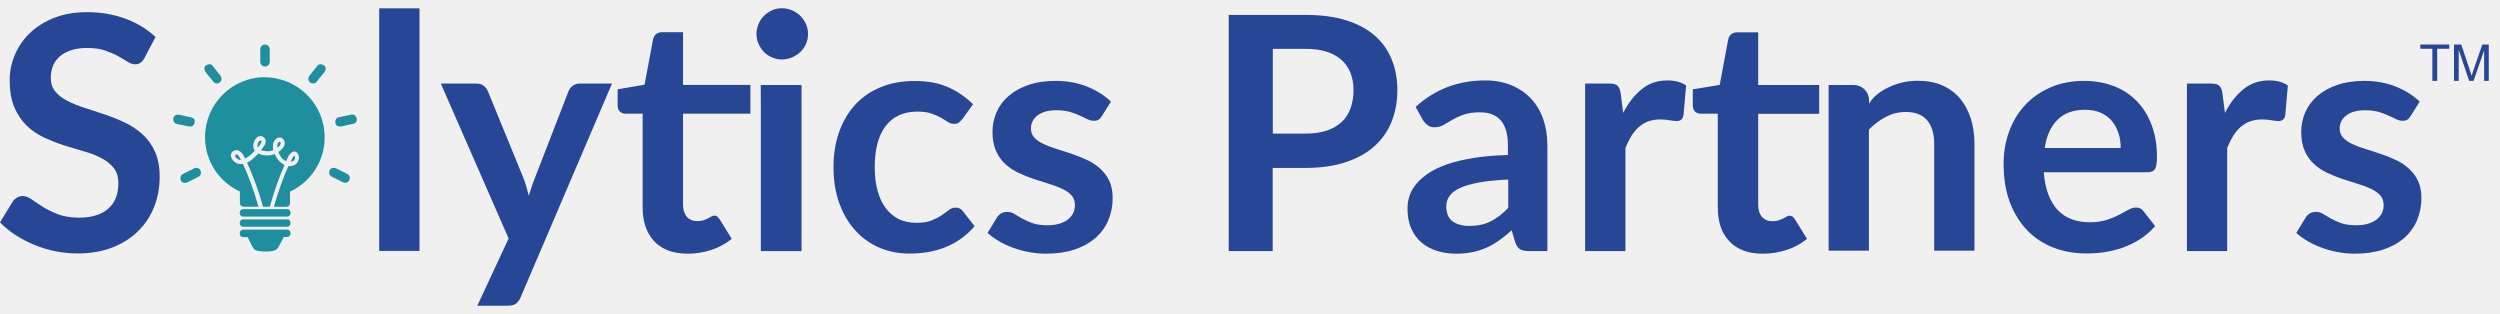
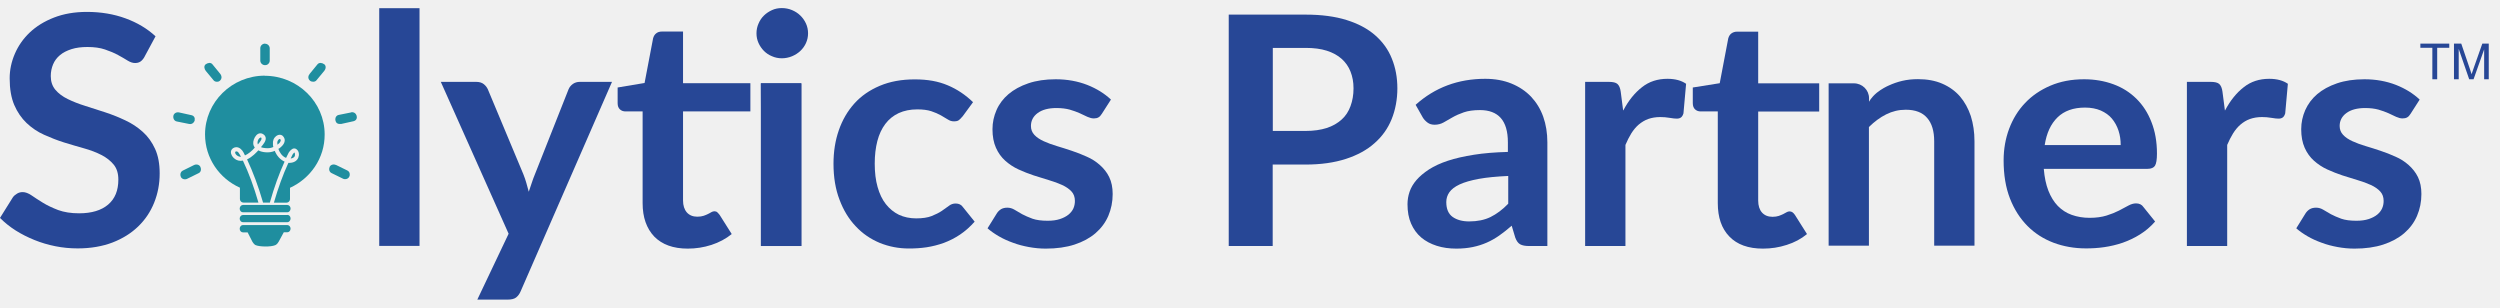
- <svg xmlns="http://www.w3.org/2000/svg" width="215" height="27" viewBox="0 0 215 27" fill="none">
-   <path d="M24.712 18.866H20.89C20.742 18.866 20.613 19.015 20.613 19.183C20.613 19.361 20.742 19.5 20.89 19.5H24.712C24.861 19.5 24.989 19.351 24.989 19.173C24.989 18.995 24.871 18.856 24.712 18.856V18.866Z" fill="#1F8E9F" />
-   <path d="M24.712 19.747H20.89C20.742 19.747 20.613 19.896 20.613 20.074C20.613 20.252 20.742 20.391 20.89 20.391H21.296L21.712 21.223C21.712 21.223 21.861 21.48 22.009 21.52C22.336 21.658 23.287 21.678 23.653 21.52C23.653 21.52 23.831 21.47 23.97 21.203C24.078 20.995 24.306 20.579 24.405 20.381H24.712C24.861 20.381 24.989 20.242 24.989 20.064C24.989 19.896 24.861 19.747 24.712 19.747Z" fill="#1F8E9F" />
-   <path d="M24.712 17.985H20.89C20.742 17.985 20.613 18.134 20.613 18.312C20.613 18.49 20.742 18.629 20.89 18.629H24.712C24.861 18.629 24.989 18.48 24.989 18.302C24.989 18.124 24.861 17.985 24.712 17.985Z" fill="#1F8E9F" />
-   <path d="M29.881 14.965C29.554 14.807 29.237 14.648 28.91 14.48C28.722 14.391 28.465 14.421 28.356 14.629C28.267 14.817 28.297 15.074 28.505 15.183C28.831 15.341 29.148 15.5 29.475 15.668C29.653 15.777 29.93 15.718 30.029 15.52C30.069 15.45 30.089 15.371 30.079 15.292C30.079 15.153 30.009 15.035 29.881 14.965Z" fill="#1F8E9F" />
-   <path d="M17.227 14.629C17.118 14.421 16.86 14.391 16.672 14.49C16.345 14.649 16.029 14.817 15.712 14.975C15.583 15.044 15.524 15.163 15.514 15.302C15.514 15.381 15.524 15.47 15.563 15.54C15.662 15.738 15.939 15.787 16.118 15.678C16.444 15.52 16.761 15.351 17.088 15.193C17.296 15.094 17.326 14.827 17.227 14.639V14.629Z" fill="#1F8E9F" />
-   <path d="M30.187 9.866C29.831 9.936 29.484 10.015 29.128 10.084C29.029 10.104 28.95 10.164 28.9 10.243C28.871 10.282 28.861 10.322 28.851 10.361C28.831 10.431 28.831 10.51 28.851 10.579C28.851 10.579 28.851 10.579 28.851 10.589C28.89 10.787 29.039 10.876 29.187 10.876C29.237 10.876 29.286 10.876 29.346 10.876C29.692 10.797 30.049 10.718 30.395 10.639C30.91 10.52 30.692 9.748 30.187 9.857V9.866Z" fill="#1F8E9F" />
-   <path d="M16.742 10.54C16.782 10.352 16.693 10.154 16.455 10.104C16.109 10.025 15.752 9.946 15.406 9.866C15.198 9.817 14.96 9.926 14.911 10.154C14.911 10.154 14.911 10.154 14.911 10.164C14.871 10.371 14.97 10.609 15.198 10.659C15.554 10.728 15.901 10.807 16.257 10.876C16.525 10.936 16.713 10.738 16.752 10.53L16.742 10.54Z" fill="#1F8E9F" />
-   <path d="M27.88 5.639C27.722 5.51 27.455 5.461 27.306 5.639C27.078 5.916 26.861 6.203 26.633 6.48C26.494 6.649 26.465 6.886 26.633 7.055C26.633 7.055 26.653 7.074 26.663 7.084C26.811 7.203 27.078 7.213 27.207 7.055C27.435 6.777 27.663 6.49 27.89 6.213C28.019 6.055 28.069 5.787 27.89 5.639H27.88Z" fill="#1F8E9F" />
-   <path d="M18.94 6.48C18.712 6.203 18.495 5.916 18.267 5.639C18.118 5.451 17.851 5.52 17.693 5.639C17.505 5.787 17.574 6.055 17.693 6.213C17.92 6.49 18.148 6.768 18.376 7.055C18.445 7.144 18.574 7.183 18.683 7.173C18.782 7.173 18.881 7.124 18.94 7.055C19.009 6.985 19.039 6.906 19.049 6.827C19.059 6.708 19.019 6.579 18.94 6.48Z" fill="#1F8E9F" />
-   <path d="M22.791 3.827C22.573 3.827 22.385 4.005 22.385 4.233C22.385 4.589 22.385 4.956 22.385 5.312C22.385 5.53 22.563 5.718 22.791 5.718C22.91 5.718 22.999 5.678 23.058 5.619C23.137 5.55 23.197 5.451 23.197 5.322C23.197 4.966 23.197 4.599 23.197 4.243C23.197 4.025 23.018 3.837 22.801 3.837L22.791 3.827Z" fill="#1F8E9F" />
-   <path d="M24.109 12.431C24.148 12.351 24.158 12.292 24.128 12.252C24.109 12.213 24.079 12.193 24.059 12.193C24 12.193 23.92 12.272 23.891 12.342C23.831 12.45 23.841 12.589 23.861 12.698C23.98 12.609 24.069 12.52 24.119 12.421L24.109 12.431Z" fill="#1F8E9F" />
-   <path d="M22.465 12.282C22.494 12.223 22.504 12.114 22.465 12.074C22.465 12.074 22.455 12.064 22.435 12.064C22.425 12.064 22.405 12.064 22.375 12.084C22.306 12.114 22.247 12.173 22.207 12.262C22.138 12.411 22.128 12.559 22.177 12.678C22.177 12.668 22.197 12.658 22.207 12.639C22.296 12.53 22.395 12.411 22.455 12.292L22.465 12.282Z" fill="#1F8E9F" />
-   <path d="M21.246 13.985C21.761 15.104 22.216 16.341 22.622 17.777H23.206C23.583 16.421 23.998 15.252 24.474 14.183C24.098 14.005 23.8 13.678 23.632 13.243C23.365 13.351 23.098 13.391 22.82 13.361C22.583 13.342 22.375 13.282 22.216 13.193C22.058 13.371 21.701 13.767 21.256 13.985H21.246Z" fill="#1F8E9F" />
-   <path d="M20.376 13.282C20.376 13.282 20.357 13.282 20.347 13.282C20.297 13.282 20.238 13.302 20.228 13.342C20.208 13.421 20.248 13.5 20.287 13.55C20.376 13.668 20.555 13.757 20.693 13.757C20.703 13.757 20.713 13.757 20.723 13.757C20.693 13.698 20.664 13.629 20.624 13.569C20.555 13.441 20.475 13.302 20.357 13.282H20.376Z" fill="#1F8E9F" />
-   <path d="M25.307 13.391C25.307 13.391 25.257 13.411 25.168 13.55C25.109 13.668 25.059 13.787 25 13.906C25.129 13.896 25.228 13.847 25.297 13.777C25.356 13.718 25.376 13.639 25.366 13.54C25.366 13.431 25.327 13.391 25.317 13.381L25.307 13.391Z" fill="#1F8E9F" />
-   <path d="M22.781 6.639C19.94 6.639 17.633 8.956 17.633 11.797C17.633 13.876 18.86 15.658 20.633 16.47V17.47C20.633 17.639 20.771 17.777 20.94 17.777H22.227C21.831 16.381 21.395 15.173 20.89 14.094C20.603 14.153 20.346 14.084 20.128 13.886C19.979 13.757 19.841 13.53 19.86 13.312C19.87 13.183 19.94 13.074 20.058 12.995C20.148 12.936 20.237 12.916 20.326 12.916C20.613 12.916 20.841 13.173 20.95 13.391C20.989 13.47 21.029 13.559 21.068 13.639C21.365 13.5 21.662 13.252 21.91 12.955C21.841 12.856 21.791 12.738 21.781 12.619C21.752 12.401 21.86 12.074 22.029 11.886C22.207 11.678 22.445 11.639 22.652 11.787C22.771 11.866 22.831 11.975 22.851 12.094C22.89 12.371 22.643 12.668 22.464 12.886C22.464 12.886 22.445 12.906 22.445 12.916C22.494 12.936 22.553 12.955 22.603 12.965C22.91 13.025 23.187 13.025 23.395 12.945C23.435 12.936 23.474 12.916 23.504 12.896C23.484 12.817 23.474 12.748 23.474 12.668C23.445 12.351 23.534 12.114 23.751 11.936C23.84 11.866 23.949 11.827 24.058 11.827C24.167 11.827 24.256 11.866 24.326 11.936C24.445 12.064 24.504 12.203 24.484 12.361C24.454 12.668 24.167 12.906 24.049 12.995C24.009 13.025 23.979 13.044 23.939 13.064C24.029 13.322 24.227 13.708 24.603 13.856C24.682 13.698 24.751 13.54 24.831 13.391C24.831 13.381 24.84 13.371 24.85 13.361C24.92 13.262 25.098 13.025 25.306 13.025C25.385 13.025 25.464 13.054 25.524 13.114C25.732 13.292 25.741 13.609 25.652 13.837C25.544 14.114 25.276 14.282 24.91 14.292C24.87 14.292 24.831 14.292 24.801 14.292C24.336 15.322 23.93 16.47 23.553 17.787H24.633C24.801 17.787 24.939 17.648 24.939 17.48V16.48C26.702 15.658 27.93 13.876 27.92 11.797C27.92 8.956 25.603 6.649 22.761 6.649L22.781 6.639Z" fill="#1F8E9F" />
-   <path d="M12.435 4.975C12.326 5.174 12.207 5.312 12.079 5.401C11.95 5.49 11.792 5.53 11.614 5.53C11.415 5.53 11.208 5.461 10.97 5.312C10.742 5.164 10.465 5.005 10.148 4.827C9.831 4.649 9.455 4.49 9.029 4.342C8.604 4.193 8.099 4.124 7.525 4.124C7 4.124 6.544 4.183 6.148 4.312C5.752 4.441 5.426 4.609 5.158 4.837C4.891 5.065 4.693 5.332 4.564 5.649C4.436 5.966 4.366 6.302 4.366 6.678C4.366 7.154 4.495 7.55 4.762 7.876C5.03 8.203 5.386 8.47 5.822 8.688C6.257 8.906 6.762 9.114 7.327 9.292C7.891 9.47 8.465 9.659 9.049 9.857C9.643 10.055 10.217 10.292 10.772 10.559C11.336 10.827 11.831 11.163 12.277 11.569C12.722 11.975 13.069 12.47 13.336 13.064C13.604 13.658 13.732 14.371 13.732 15.213C13.732 16.134 13.574 16.985 13.257 17.787C12.94 18.589 12.485 19.282 11.881 19.876C11.277 20.47 10.544 20.935 9.673 21.282C8.802 21.619 7.802 21.797 6.683 21.797C6.039 21.797 5.396 21.737 4.772 21.609C4.148 21.48 3.544 21.302 2.97 21.064C2.396 20.826 1.851 20.549 1.346 20.223C0.842 19.896 0.396 19.529 0 19.124L1.109 17.312C1.198 17.183 1.327 17.074 1.475 16.985C1.624 16.896 1.782 16.856 1.95 16.856C2.188 16.856 2.436 16.955 2.713 17.143C2.98 17.331 3.307 17.549 3.683 17.787C4.059 18.025 4.495 18.233 5 18.43C5.505 18.619 6.099 18.718 6.802 18.718C7.881 18.718 8.713 18.46 9.297 17.955C9.891 17.441 10.178 16.718 10.178 15.757C10.178 15.223 10.049 14.787 9.782 14.45C9.515 14.114 9.158 13.827 8.723 13.599C8.287 13.371 7.782 13.173 7.218 13.015C6.653 12.856 6.089 12.678 5.505 12.5C4.921 12.312 4.356 12.084 3.792 11.827C3.228 11.569 2.733 11.223 2.287 10.797C1.851 10.371 1.495 9.847 1.228 9.213C0.96 8.579 0.832 7.797 0.832 6.876C0.832 6.134 0.98 5.421 1.277 4.718C1.574 4.015 2 3.391 2.564 2.847C3.129 2.302 3.822 1.867 4.643 1.54C5.465 1.213 6.416 1.045 7.475 1.045C8.673 1.045 9.782 1.233 10.792 1.609C11.802 1.985 12.663 2.51 13.376 3.183L12.435 4.966V4.975Z" fill="#274796" />
-   <path d="M36.078 0.718V21.579H32.613V0.718H36.078Z" fill="#274796" />
-   <path d="M52.633 7.183L44.781 25.549C44.682 25.797 44.544 25.975 44.385 26.104C44.227 26.232 43.969 26.292 43.633 26.292H41.049L43.742 20.51L37.91 7.183H40.96C41.227 7.183 41.445 7.253 41.603 7.381C41.761 7.51 41.87 7.659 41.95 7.827L45.009 15.292C45.108 15.549 45.197 15.797 45.266 16.054C45.336 16.312 45.405 16.569 45.474 16.827C45.553 16.569 45.643 16.302 45.732 16.044C45.811 15.787 45.91 15.53 46.009 15.282L48.9 7.827C48.979 7.639 49.098 7.49 49.276 7.362C49.444 7.243 49.642 7.183 49.86 7.183H52.642H52.633Z" fill="#274796" />
-   <path d="M61.691 18.619C61.622 18.569 61.543 18.539 61.434 18.539C61.345 18.539 61.265 18.569 61.176 18.619C61.087 18.668 60.998 18.727 60.889 18.777C60.78 18.836 60.652 18.886 60.513 18.936C60.364 18.985 60.186 19.015 59.968 19.015C59.582 19.015 59.285 18.886 59.068 18.638C58.85 18.381 58.741 18.035 58.741 17.589V9.777H64.533V7.302H58.741V2.768H56.939C56.731 2.768 56.563 2.817 56.434 2.926C56.305 3.025 56.216 3.174 56.167 3.362L55.434 7.282L53.117 7.678V9.055C53.117 9.302 53.187 9.48 53.315 9.599C53.444 9.718 53.602 9.777 53.79 9.777H55.266V17.827C55.266 19.074 55.602 20.044 56.266 20.757C56.939 21.46 57.899 21.817 59.147 21.817C59.85 21.817 60.523 21.708 61.186 21.49C61.84 21.272 62.424 20.955 62.929 20.539L61.889 18.856C61.81 18.757 61.741 18.678 61.681 18.628L61.691 18.619Z" fill="#274796" />
-   <path d="M69.314 2.065C69.195 1.797 69.027 1.56 68.829 1.362C68.631 1.164 68.393 1.005 68.116 0.887C67.839 0.768 67.552 0.708 67.235 0.708C66.918 0.708 66.651 0.768 66.393 0.887C66.136 1.005 65.898 1.164 65.7 1.362C65.502 1.56 65.344 1.797 65.235 2.065C65.116 2.332 65.057 2.619 65.057 2.926C65.057 3.233 65.116 3.51 65.235 3.778C65.354 4.045 65.512 4.273 65.7 4.471C65.898 4.669 66.126 4.827 66.393 4.936C66.651 5.055 66.938 5.114 67.235 5.114C67.532 5.114 67.839 5.055 68.116 4.936C68.393 4.817 68.631 4.659 68.829 4.471C69.027 4.282 69.195 4.045 69.314 3.778C69.433 3.51 69.492 3.223 69.492 2.926C69.492 2.619 69.433 2.332 69.314 2.065Z" fill="#274796" />
-   <path d="M65.444 9.777V21.589H68.909V7.312H65.434L65.444 9.777Z" fill="#274796" />
-   <path d="M82.76 10.233C82.662 10.361 82.553 10.47 82.463 10.54C82.365 10.619 82.226 10.649 82.038 10.649C81.85 10.649 81.691 10.599 81.523 10.49C81.355 10.381 81.157 10.262 80.919 10.124C80.681 9.985 80.404 9.866 80.087 9.758C79.761 9.649 79.365 9.599 78.889 9.599C78.285 9.599 77.751 9.708 77.285 9.926C76.83 10.144 76.444 10.46 76.137 10.876C75.83 11.292 75.602 11.787 75.454 12.371C75.305 12.956 75.226 13.619 75.226 14.361C75.226 15.104 75.305 15.817 75.474 16.411C75.642 17.015 75.87 17.51 76.186 17.916C76.503 18.322 76.87 18.629 77.305 18.846C77.741 19.054 78.246 19.163 78.79 19.163C79.335 19.163 79.79 19.094 80.127 18.955C80.463 18.817 80.761 18.668 80.988 18.51C81.226 18.341 81.424 18.193 81.602 18.064C81.77 17.926 81.969 17.856 82.186 17.856C82.463 17.856 82.681 17.965 82.82 18.183L83.82 19.45C83.434 19.896 83.018 20.272 82.572 20.579C82.127 20.886 81.662 21.123 81.176 21.312C80.691 21.49 80.196 21.619 79.691 21.698C79.177 21.777 78.671 21.807 78.167 21.807C77.275 21.807 76.444 21.638 75.652 21.312C74.87 20.975 74.177 20.5 73.593 19.856C72.998 19.223 72.533 18.44 72.197 17.52C71.85 16.599 71.682 15.549 71.682 14.371C71.682 13.312 71.83 12.332 72.137 11.431C72.444 10.53 72.889 9.748 73.474 9.084C74.058 8.421 74.79 7.906 75.662 7.53C76.533 7.154 77.533 6.966 78.662 6.966C79.79 6.966 80.681 7.134 81.493 7.48C82.305 7.827 83.028 8.322 83.681 8.965L82.77 10.233H82.76Z" fill="#274796" />
-   <path d="M94.759 9.985C94.67 10.134 94.571 10.243 94.462 10.302C94.363 10.361 94.225 10.391 94.066 10.391C93.898 10.391 93.719 10.342 93.522 10.253C93.333 10.163 93.106 10.055 92.858 9.936C92.611 9.817 92.314 9.718 91.997 9.619C91.67 9.53 91.294 9.48 90.848 9.48C90.165 9.48 89.631 9.629 89.244 9.916C88.858 10.203 88.66 10.589 88.66 11.055C88.66 11.361 88.759 11.619 88.957 11.837C89.155 12.055 89.423 12.233 89.759 12.391C90.096 12.55 90.472 12.688 90.888 12.817C91.314 12.945 91.739 13.084 92.175 13.233C92.611 13.381 93.036 13.55 93.462 13.748C93.888 13.936 94.264 14.183 94.591 14.48C94.918 14.777 95.195 15.124 95.393 15.54C95.591 15.955 95.69 16.45 95.69 17.025C95.69 17.718 95.561 18.351 95.314 18.945C95.066 19.529 94.7 20.034 94.215 20.46C93.729 20.886 93.126 21.223 92.413 21.46C91.7 21.698 90.868 21.817 89.938 21.817C89.442 21.817 88.957 21.767 88.482 21.678C88.007 21.589 87.551 21.47 87.116 21.302C86.68 21.143 86.274 20.955 85.908 20.737C85.542 20.52 85.215 20.292 84.928 20.034L85.73 18.718C85.829 18.559 85.957 18.44 86.096 18.351C86.235 18.272 86.413 18.223 86.631 18.223C86.849 18.223 87.046 18.282 87.245 18.401C87.433 18.52 87.66 18.658 87.908 18.797C88.155 18.936 88.462 19.064 88.799 19.193C89.135 19.312 89.571 19.371 90.096 19.371C90.512 19.371 90.858 19.322 91.155 19.223C91.452 19.124 91.69 18.995 91.888 18.836C92.076 18.678 92.225 18.49 92.314 18.282C92.403 18.074 92.442 17.856 92.442 17.629C92.442 17.292 92.343 17.015 92.145 16.797C91.947 16.579 91.68 16.391 91.343 16.233C91.007 16.074 90.63 15.935 90.205 15.807C89.779 15.678 89.343 15.54 88.898 15.391C88.452 15.242 88.017 15.064 87.591 14.866C87.165 14.668 86.789 14.411 86.452 14.104C86.116 13.797 85.849 13.421 85.65 12.965C85.453 12.51 85.353 11.975 85.353 11.342C85.353 10.748 85.472 10.193 85.7 9.659C85.928 9.124 86.274 8.659 86.73 8.263C87.185 7.866 87.749 7.55 88.433 7.312C89.116 7.074 89.898 6.956 90.789 6.956C91.779 6.956 92.68 7.124 93.502 7.451C94.314 7.777 94.997 8.213 95.541 8.738L94.759 9.985Z" fill="#274796" />
-   <path d="M112.284 1.283C113.64 1.283 114.818 1.441 115.808 1.758C116.798 2.075 117.62 2.52 118.264 3.094C118.907 3.669 119.392 4.352 119.699 5.144C120.016 5.936 120.174 6.807 120.174 7.758C120.174 8.708 120.006 9.639 119.679 10.46C119.353 11.282 118.858 11.985 118.204 12.569C117.551 13.163 116.729 13.619 115.739 13.945C114.749 14.272 113.6 14.441 112.274 14.441H109.452V21.589H105.67V1.283H112.274H112.284ZM112.284 11.49C112.977 11.49 113.581 11.401 114.095 11.233C114.61 11.064 115.036 10.807 115.382 10.49C115.729 10.173 115.977 9.777 116.145 9.312C116.313 8.847 116.402 8.332 116.402 7.758C116.402 7.183 116.313 6.728 116.145 6.282C115.977 5.847 115.719 5.471 115.382 5.164C115.046 4.857 114.62 4.619 114.105 4.451C113.59 4.282 112.987 4.203 112.284 4.203H109.462V11.49H112.284Z" fill="#274796" />
-   <path d="M121.748 9.193C123.401 7.678 125.401 6.916 127.728 6.916C128.569 6.916 129.322 7.055 129.985 7.332C130.649 7.609 131.213 7.995 131.668 8.48C132.124 8.975 132.48 9.559 132.718 10.243C132.955 10.926 133.074 11.678 133.074 12.49V21.589H131.5C131.173 21.589 130.916 21.539 130.738 21.44C130.559 21.341 130.421 21.143 130.312 20.846L130.005 19.807C129.639 20.133 129.282 20.421 128.936 20.668C128.589 20.916 128.233 21.123 127.857 21.292C127.48 21.46 127.084 21.589 126.659 21.678C126.233 21.767 125.758 21.817 125.243 21.817C124.639 21.817 124.075 21.737 123.56 21.569C123.045 21.401 122.599 21.163 122.223 20.836C121.847 20.51 121.56 20.104 121.352 19.619C121.144 19.134 121.045 18.569 121.045 17.916C121.045 17.549 121.104 17.183 121.223 16.827C121.342 16.47 121.54 16.124 121.817 15.797C122.094 15.47 122.451 15.163 122.896 14.866C123.332 14.579 123.877 14.322 124.52 14.104C125.164 13.886 125.906 13.718 126.758 13.579C127.609 13.441 128.579 13.361 129.678 13.332V12.49C129.678 11.53 129.47 10.817 129.064 10.352C128.659 9.886 128.055 9.659 127.282 9.659C126.718 9.659 126.253 9.728 125.886 9.857C125.52 9.985 125.193 10.134 124.906 10.302C124.629 10.47 124.372 10.609 124.144 10.748C123.916 10.876 123.659 10.946 123.381 10.946C123.134 10.946 122.936 10.886 122.768 10.758C122.599 10.629 122.461 10.48 122.362 10.312L121.748 9.203V9.193ZM129.698 15.441C128.698 15.49 127.857 15.569 127.173 15.698C126.49 15.827 125.946 15.985 125.53 16.183C125.114 16.381 124.827 16.609 124.649 16.866C124.471 17.124 124.381 17.411 124.381 17.728C124.381 18.331 124.56 18.767 124.926 19.035C125.282 19.292 125.758 19.43 126.342 19.43C127.055 19.43 127.668 19.302 128.183 19.044C128.698 18.787 129.213 18.401 129.708 17.876V15.45L129.698 15.441Z" fill="#274796" />
-   <path d="M139.609 9.678C140.055 8.817 140.589 8.144 141.213 7.649C141.827 7.154 142.56 6.916 143.401 6.916C144.065 6.916 144.599 7.065 145.005 7.352L144.777 9.946C144.728 10.114 144.659 10.233 144.57 10.302C144.48 10.371 144.362 10.411 144.213 10.411C144.075 10.411 143.867 10.391 143.589 10.342C143.312 10.292 143.045 10.272 142.778 10.272C142.391 10.272 142.055 10.332 141.748 10.441C141.451 10.55 141.184 10.718 140.936 10.926C140.698 11.134 140.49 11.391 140.302 11.688C140.124 11.985 139.946 12.332 139.788 12.718V21.589H136.322V7.183H138.362C138.718 7.183 138.966 7.243 139.104 7.371C139.243 7.5 139.342 7.728 139.382 8.055L139.589 9.688L139.609 9.678Z" fill="#274796" />
-   <path d="M151.61 21.817C150.352 21.817 149.392 21.46 148.729 20.757C148.055 20.054 147.729 19.074 147.729 17.827V9.777H146.253C146.065 9.777 145.907 9.718 145.778 9.599C145.649 9.48 145.58 9.292 145.58 9.055V7.678L147.897 7.302L148.629 3.372C148.679 3.183 148.768 3.035 148.897 2.936C149.026 2.837 149.194 2.778 149.402 2.778H151.204V7.312H156.451V9.787H151.204V17.599C151.204 18.044 151.313 18.401 151.53 18.648C151.748 18.896 152.055 19.025 152.431 19.025C152.649 19.025 152.827 18.995 152.976 18.945C153.124 18.896 153.243 18.837 153.352 18.787C153.461 18.728 153.56 18.678 153.639 18.629C153.728 18.579 153.808 18.549 153.897 18.549C153.996 18.549 154.085 18.579 154.154 18.629C154.223 18.678 154.293 18.757 154.362 18.856L155.402 20.539C154.897 20.965 154.312 21.282 153.659 21.49C153.006 21.708 152.322 21.817 151.62 21.817H151.61Z" fill="#274796" />
-   <path d="M160.727 8.946C160.757 8.886 160.806 8.807 160.866 8.718C160.974 8.569 161.133 8.371 161.41 8.134C161.826 7.797 162.222 7.599 162.44 7.5C162.796 7.332 163.182 7.193 163.598 7.094C164.014 6.995 164.46 6.946 164.945 6.946C165.727 6.946 166.43 7.074 167.034 7.342C167.638 7.609 168.152 7.985 168.558 8.461C168.964 8.946 169.271 9.52 169.489 10.183C169.697 10.857 169.806 11.589 169.806 12.391V21.559H166.341V12.391C166.341 11.51 166.143 10.827 165.737 10.351C165.331 9.866 164.717 9.629 163.895 9.629C163.291 9.629 162.737 9.767 162.212 10.035C161.687 10.302 161.192 10.678 160.727 11.144V21.559H157.262V7.312C157.262 7.312 158.44 7.312 159.43 7.312C160.153 7.312 160.737 7.896 160.737 8.619V8.956L160.727 8.946Z" fill="#274796" />
-   <path d="M175.766 14.817C175.825 15.559 175.954 16.193 176.162 16.738C176.37 17.272 176.637 17.718 176.974 18.074C177.31 18.421 177.706 18.688 178.172 18.856C178.637 19.025 179.152 19.114 179.706 19.114C180.261 19.114 180.756 19.044 181.162 18.916C181.568 18.787 181.924 18.638 182.231 18.48C182.538 18.322 182.805 18.173 183.033 18.044C183.261 17.916 183.488 17.846 183.696 17.846C183.983 17.846 184.201 17.955 184.34 18.173L185.34 19.44C184.954 19.886 184.528 20.262 184.043 20.569C183.568 20.876 183.063 21.114 182.548 21.302C182.033 21.48 181.498 21.609 180.964 21.688C180.429 21.767 179.904 21.797 179.399 21.797C178.399 21.797 177.469 21.628 176.607 21.302C175.746 20.965 174.994 20.48 174.36 19.826C173.726 19.173 173.221 18.371 172.855 17.411C172.489 16.45 172.311 15.341 172.311 14.074C172.311 13.094 172.469 12.163 172.786 11.302C173.103 10.441 173.558 9.678 174.152 9.045C174.746 8.401 175.469 7.896 176.33 7.52C177.192 7.144 178.152 6.956 179.231 6.956C180.142 6.956 180.974 7.104 181.746 7.391C182.518 7.678 183.172 8.104 183.726 8.659C184.28 9.213 184.716 9.896 185.023 10.708C185.34 11.52 185.498 12.441 185.498 13.48C185.498 14.005 185.439 14.361 185.33 14.54C185.221 14.718 185.003 14.817 184.686 14.817H175.766ZM182.38 12.728C182.38 12.282 182.32 11.857 182.191 11.46C182.063 11.064 181.875 10.718 181.627 10.411C181.38 10.104 181.053 9.876 180.667 9.698C180.281 9.53 179.825 9.441 179.31 9.441C178.31 9.441 177.518 9.728 176.944 10.302C176.37 10.876 176.004 11.678 175.845 12.728H182.389H182.38Z" fill="#274796" />
-   <path d="M191.361 9.678C191.807 8.817 192.341 8.144 192.965 7.649C193.579 7.154 194.312 6.916 195.153 6.916C195.817 6.916 196.351 7.065 196.757 7.352L196.529 9.946C196.48 10.114 196.411 10.233 196.321 10.302C196.232 10.371 196.114 10.411 195.965 10.411C195.826 10.411 195.619 10.391 195.341 10.342C195.064 10.292 194.797 10.272 194.529 10.272C194.143 10.272 193.807 10.332 193.5 10.441C193.193 10.55 192.935 10.718 192.688 10.926C192.45 11.134 192.242 11.391 192.054 11.688C191.876 11.985 191.698 12.332 191.539 12.718V21.589H188.074V7.183H190.114C190.47 7.183 190.718 7.243 190.856 7.371C190.995 7.5 191.094 7.728 191.134 8.055L191.341 9.688L191.361 9.678Z" fill="#274796" />
-   <path d="M207.31 9.985C207.221 10.134 207.122 10.243 207.013 10.302C206.914 10.361 206.775 10.391 206.617 10.391C206.449 10.391 206.27 10.342 206.072 10.253C205.884 10.163 205.656 10.055 205.409 9.936C205.161 9.817 204.864 9.718 204.548 9.619C204.221 9.53 203.845 9.48 203.399 9.48C202.716 9.48 202.181 9.629 201.795 9.916C201.409 10.203 201.211 10.589 201.211 11.055C201.211 11.361 201.31 11.619 201.508 11.837C201.706 12.055 201.973 12.233 202.31 12.391C202.647 12.55 203.023 12.688 203.439 12.817C203.864 12.945 204.29 13.084 204.726 13.233C205.161 13.381 205.587 13.55 206.013 13.748C206.439 13.936 206.815 14.183 207.142 14.48C207.468 14.777 207.746 15.124 207.944 15.54C208.142 15.955 208.241 16.45 208.241 17.025C208.241 17.718 208.112 18.351 207.864 18.945C207.617 19.529 207.25 20.034 206.765 20.46C206.28 20.886 205.676 21.223 204.963 21.46C204.251 21.698 203.419 21.817 202.488 21.817C201.993 21.817 201.508 21.767 201.033 21.678C200.558 21.589 200.102 21.47 199.667 21.302C199.231 21.143 198.825 20.955 198.459 20.737C198.092 20.52 197.766 20.292 197.479 20.034L198.28 18.718C198.379 18.559 198.508 18.44 198.647 18.351C198.785 18.272 198.964 18.223 199.181 18.223C199.399 18.223 199.597 18.282 199.795 18.401C199.983 18.52 200.211 18.658 200.459 18.797C200.706 18.936 201.013 19.064 201.35 19.193C201.686 19.312 202.122 19.371 202.647 19.371C203.063 19.371 203.409 19.322 203.706 19.223C204.003 19.124 204.241 18.995 204.439 18.836C204.627 18.678 204.775 18.49 204.864 18.282C204.954 18.074 204.993 17.856 204.993 17.629C204.993 17.292 204.894 17.015 204.696 16.797C204.498 16.579 204.231 16.391 203.894 16.233C203.558 16.074 203.181 15.935 202.756 15.807C202.33 15.678 201.894 15.54 201.449 15.391C201.003 15.242 200.568 15.064 200.142 14.866C199.716 14.668 199.34 14.411 199.003 14.104C198.667 13.797 198.399 13.421 198.201 12.965C198.003 12.51 197.904 11.975 197.904 11.342C197.904 10.748 198.023 10.193 198.251 9.659C198.488 9.124 198.825 8.659 199.28 8.263C199.736 7.866 200.3 7.55 200.983 7.312C201.667 7.074 202.449 6.956 203.34 6.956C204.33 6.956 205.231 7.124 206.053 7.451C206.864 7.777 207.548 8.213 208.092 8.738L207.31 9.985Z" fill="#274796" />
-   <path d="M68.919 7.312H65.434V21.589H68.919V7.312Z" fill="#274796" />
-   <path d="M209.182 6.956V4.193H208.152V3.827H210.637V4.193H209.598V6.956H209.182Z" fill="#274796" />
-   <path d="M211.043 6.956V3.827H211.667L212.409 6.045C212.479 6.253 212.528 6.401 212.558 6.51C212.597 6.391 212.647 6.233 212.726 6.005L213.479 3.827H214.033V6.956H213.637V4.332L212.726 6.956H212.35L211.449 4.292V6.956H211.053H211.043Z" fill="#274796" />
+ <svg xmlns="http://www.w3.org/2000/svg" width="130" height="16" viewBox="0 0 130 16" fill="none">
+   <g clip-path="url(#clip0_4_47)">
+     <path d="M14.942 11.18H12.632C12.542 11.18 12.464 11.268 12.464 11.368C12.464 11.473 12.542 11.555 12.632 11.555H14.942C15.032 11.555 15.11 11.467 15.11 11.362C15.11 11.256 15.038 11.174 14.942 11.174V11.18Z" fill="#1F8E9F" />
+     <path d="M14.942 11.702H12.632C12.542 11.702 12.464 11.79 12.464 11.896C12.464 12.001 12.542 12.084 12.632 12.084H12.877L13.128 12.576C13.128 12.576 13.218 12.729 13.308 12.752C13.505 12.834 14.08 12.846 14.302 12.752C14.302 12.752 14.409 12.723 14.493 12.565C14.559 12.441 14.697 12.195 14.757 12.078H14.942C15.032 12.078 15.11 11.995 15.11 11.89C15.11 11.79 15.032 11.702 14.942 11.702Z" fill="#1F8E9F" />
+     <path d="M14.942 10.658H12.632C12.542 10.658 12.464 10.746 12.464 10.851C12.464 10.957 12.542 11.039 12.632 11.039H14.942C15.032 11.039 15.11 10.951 15.11 10.845C15.11 10.74 15.032 10.658 14.942 10.658Z" fill="#1F8E9F" />
+     <path d="M18.067 8.868C17.87 8.774 17.678 8.681 17.481 8.581C17.367 8.528 17.211 8.546 17.145 8.669C17.092 8.78 17.11 8.933 17.235 8.997C17.433 9.091 17.624 9.185 17.822 9.285C17.93 9.349 18.097 9.314 18.157 9.197C18.181 9.156 18.193 9.109 18.187 9.062C18.187 8.98 18.145 8.909 18.067 8.868Z" fill="#1F8E9F" />
+     <path d="M10.416 8.669C10.35 8.546 10.194 8.528 10.081 8.587C9.883 8.681 9.692 8.78 9.5 8.874C9.422 8.915 9.386 8.986 9.38 9.068C9.38 9.115 9.386 9.168 9.41 9.209C9.47 9.326 9.638 9.355 9.746 9.291C9.943 9.197 10.135 9.097 10.332 9.003C10.458 8.945 10.476 8.786 10.416 8.675V8.669Z" fill="#1F8E9F" />
+     <path d="M18.253 5.847C18.037 5.888 17.828 5.935 17.612 5.976C17.552 5.988 17.505 6.023 17.475 6.07C17.457 6.093 17.451 6.117 17.445 6.14C17.433 6.181 17.433 6.228 17.445 6.269C17.445 6.269 17.445 6.269 17.445 6.275C17.469 6.392 17.558 6.445 17.648 6.445C17.678 6.445 17.708 6.445 17.744 6.445C17.953 6.398 18.169 6.351 18.379 6.304C18.69 6.234 18.558 5.776 18.253 5.841V5.847Z" fill="#1F8E9F" />
+     <path d="M10.123 6.246C10.147 6.134 10.093 6.017 9.95 5.988C9.74 5.941 9.525 5.894 9.315 5.847C9.189 5.817 9.046 5.882 9.016 6.017C9.016 6.017 9.016 6.017 9.016 6.023C8.992 6.146 9.052 6.287 9.189 6.316C9.405 6.357 9.614 6.404 9.83 6.445C9.992 6.48 10.105 6.363 10.129 6.24L10.123 6.246Z" fill="#1F8E9F" />
+     <path d="M16.858 3.342C16.762 3.265 16.601 3.236 16.511 3.342C16.373 3.506 16.241 3.676 16.104 3.84C16.02 3.94 16.002 4.081 16.104 4.181C16.104 4.181 16.116 4.192 16.122 4.198C16.211 4.269 16.373 4.274 16.451 4.181C16.588 4.016 16.726 3.846 16.864 3.682C16.942 3.588 16.972 3.43 16.864 3.342H16.858Z" fill="#1F8E9F" />
+     <path d="M11.452 3.84C11.315 3.676 11.183 3.506 11.045 3.342C10.955 3.23 10.794 3.271 10.698 3.342C10.584 3.43 10.626 3.588 10.698 3.682C10.836 3.846 10.973 4.01 11.111 4.181C11.153 4.233 11.231 4.257 11.297 4.251C11.356 4.251 11.416 4.222 11.452 4.181C11.494 4.139 11.512 4.093 11.518 4.046C11.524 3.975 11.5 3.899 11.452 3.84Z" fill="#1F8E9F" />
+     <path d="M13.78 2.268C13.649 2.268 13.535 2.373 13.535 2.508C13.535 2.72 13.535 2.937 13.535 3.148C13.535 3.277 13.643 3.388 13.78 3.388C13.852 3.388 13.906 3.365 13.942 3.33C13.99 3.289 14.026 3.23 14.026 3.154C14.026 2.943 14.026 2.725 14.026 2.514C14.026 2.385 13.918 2.274 13.786 2.274L13.78 2.268Z" fill="#1F8E9F" />
+     <path d="M14.577 7.366C14.601 7.319 14.607 7.284 14.589 7.261C14.577 7.237 14.559 7.226 14.547 7.226C14.511 7.226 14.463 7.272 14.445 7.314C14.41 7.378 14.416 7.46 14.428 7.525C14.499 7.472 14.553 7.419 14.583 7.36L14.577 7.366Z" fill="#1F8E9F" />
+     <path d="M13.583 7.278C13.601 7.243 13.607 7.179 13.583 7.155C13.583 7.155 13.577 7.149 13.565 7.149C13.559 7.149 13.547 7.149 13.529 7.161C13.487 7.179 13.451 7.214 13.428 7.267C13.386 7.355 13.38 7.443 13.41 7.513C13.41 7.507 13.422 7.501 13.428 7.49C13.481 7.425 13.541 7.355 13.577 7.284L13.583 7.278Z" fill="#1F8E9F" />
+     <path d="M12.847 8.287C13.158 8.95 13.433 9.684 13.679 10.535H14.032C14.259 9.731 14.511 9.038 14.798 8.405C14.571 8.299 14.391 8.106 14.289 7.847C14.128 7.912 13.966 7.935 13.798 7.918C13.655 7.906 13.529 7.871 13.433 7.818C13.337 7.924 13.122 8.158 12.852 8.287H12.847Z" fill="#1F8E9F" />
+     <path d="M12.321 7.871C12.321 7.871 12.309 7.871 12.303 7.871C12.273 7.871 12.237 7.883 12.231 7.906C12.219 7.953 12.243 8 12.267 8.029C12.321 8.1 12.428 8.153 12.512 8.153C12.518 8.153 12.524 8.153 12.53 8.153C12.512 8.117 12.494 8.076 12.47 8.041C12.428 7.965 12.38 7.883 12.309 7.871H12.321Z" fill="#1F8E9F" />
+     <path d="M15.302 7.935C15.302 7.935 15.272 7.947 15.218 8.029C15.182 8.1 15.152 8.17 15.116 8.241C15.194 8.235 15.254 8.205 15.296 8.164C15.332 8.129 15.344 8.082 15.338 8.023C15.338 7.959 15.314 7.935 15.308 7.93L15.302 7.935Z" fill="#1F8E9F" />
+     <path d="M13.775 3.934C12.057 3.934 10.662 5.307 10.662 6.991C10.662 8.223 11.404 9.279 12.476 9.76V10.353C12.476 10.452 12.559 10.535 12.661 10.535H13.439C13.2 9.707 12.937 8.992 12.631 8.352C12.458 8.387 12.302 8.346 12.17 8.229C12.081 8.153 11.997 8.018 12.009 7.889C12.015 7.812 12.057 7.748 12.128 7.701C12.182 7.666 12.236 7.654 12.29 7.654C12.464 7.654 12.601 7.806 12.667 7.935C12.691 7.982 12.715 8.035 12.739 8.082C12.919 8 13.098 7.853 13.248 7.677C13.206 7.619 13.176 7.548 13.17 7.478C13.152 7.349 13.218 7.155 13.32 7.044C13.427 6.92 13.571 6.897 13.697 6.985C13.769 7.032 13.805 7.096 13.817 7.167C13.841 7.331 13.691 7.507 13.583 7.636C13.583 7.636 13.571 7.648 13.571 7.654C13.601 7.666 13.637 7.677 13.667 7.683C13.852 7.718 14.02 7.718 14.146 7.671C14.17 7.666 14.194 7.654 14.212 7.642C14.2 7.595 14.194 7.554 14.194 7.507C14.176 7.319 14.23 7.179 14.361 7.073C14.415 7.032 14.481 7.008 14.547 7.008C14.613 7.008 14.667 7.032 14.709 7.073C14.78 7.149 14.816 7.231 14.804 7.325C14.786 7.507 14.613 7.648 14.541 7.701C14.517 7.718 14.499 7.73 14.475 7.742C14.529 7.894 14.649 8.123 14.876 8.211C14.924 8.117 14.966 8.023 15.014 7.935C15.014 7.93 15.02 7.924 15.026 7.918C15.068 7.859 15.175 7.718 15.301 7.718C15.349 7.718 15.397 7.736 15.433 7.771C15.559 7.877 15.565 8.065 15.511 8.199C15.445 8.364 15.283 8.463 15.062 8.469C15.038 8.469 15.014 8.469 14.996 8.469C14.714 9.08 14.469 9.76 14.242 10.54H14.894C14.996 10.54 15.08 10.458 15.08 10.358V9.766C16.145 9.279 16.888 8.223 16.882 6.991C16.882 5.307 15.481 3.94 13.763 3.94L13.775 3.934Z" fill="#1F8E9F" />
+     <path d="M7.519 2.948C7.453 3.066 7.381 3.148 7.303 3.201C7.226 3.254 7.13 3.277 7.022 3.277C6.902 3.277 6.777 3.236 6.633 3.148C6.495 3.06 6.328 2.966 6.136 2.86C5.945 2.755 5.717 2.661 5.46 2.573C5.202 2.485 4.897 2.444 4.55 2.444C4.232 2.444 3.957 2.479 3.718 2.555C3.478 2.632 3.281 2.731 3.119 2.866C2.957 3.001 2.838 3.16 2.76 3.347C2.682 3.535 2.64 3.735 2.64 3.958C2.64 4.239 2.718 4.474 2.879 4.668C3.041 4.861 3.257 5.02 3.52 5.149C3.783 5.278 4.089 5.401 4.43 5.506C4.771 5.612 5.118 5.724 5.472 5.841C5.831 5.958 6.178 6.099 6.513 6.257C6.855 6.416 7.154 6.615 7.423 6.856C7.693 7.096 7.902 7.39 8.064 7.742C8.225 8.094 8.303 8.516 8.303 9.015C8.303 9.561 8.207 10.065 8.016 10.54C7.824 11.016 7.549 11.426 7.184 11.778C6.819 12.13 6.376 12.406 5.849 12.611C5.322 12.811 4.717 12.917 4.041 12.917C3.652 12.917 3.263 12.881 2.885 12.805C2.508 12.729 2.143 12.623 1.796 12.482C1.449 12.342 1.119 12.177 0.814 11.984C0.509 11.79 0.239 11.573 0 11.332L0.67 10.259C0.724 10.182 0.802 10.118 0.892 10.065C0.982 10.012 1.078 9.989 1.179 9.989C1.323 9.989 1.473 10.048 1.64 10.159C1.802 10.271 1.999 10.4 2.227 10.54C2.454 10.681 2.718 10.804 3.023 10.922C3.328 11.033 3.688 11.092 4.113 11.092C4.765 11.092 5.268 10.939 5.621 10.64C5.98 10.335 6.154 9.907 6.154 9.338C6.154 9.021 6.076 8.763 5.915 8.563C5.753 8.364 5.537 8.194 5.274 8.059C5.011 7.924 4.705 7.806 4.364 7.712C4.023 7.619 3.682 7.513 3.328 7.407C2.975 7.296 2.634 7.161 2.293 7.008C1.952 6.856 1.652 6.651 1.383 6.398C1.119 6.146 0.904 5.835 0.742 5.46C0.581 5.084 0.503 4.621 0.503 4.075C0.503 3.635 0.593 3.212 0.772 2.796C0.952 2.379 1.209 2.01 1.55 1.687C1.892 1.364 2.311 1.106 2.808 0.913C3.305 0.719 3.879 0.619 4.52 0.619C5.244 0.619 5.915 0.731 6.525 0.954C7.136 1.177 7.657 1.488 8.088 1.887L7.519 2.943V2.948Z" fill="#274796" />
+     <path d="M21.815 0.426V12.787H19.72V0.426H21.815Z" fill="#274796" />
+     <path d="M31.824 4.257L27.077 15.14C27.017 15.287 26.933 15.393 26.838 15.469C26.742 15.545 26.586 15.58 26.383 15.58H24.82L26.448 12.154L22.922 4.257H24.766C24.928 4.257 25.06 4.298 25.155 4.374C25.251 4.45 25.317 4.538 25.365 4.638L27.215 9.062C27.275 9.214 27.328 9.361 27.37 9.514C27.412 9.666 27.454 9.819 27.496 9.971C27.544 9.819 27.598 9.66 27.652 9.508C27.7 9.355 27.759 9.203 27.819 9.056L29.567 4.638C29.615 4.527 29.687 4.439 29.795 4.362C29.897 4.292 30.016 4.257 30.148 4.257H31.83H31.824Z" fill="#274796" />
+     <path d="M37.302 11.033C37.26 11.004 37.212 10.986 37.146 10.986C37.092 10.986 37.044 11.004 36.99 11.033C36.936 11.063 36.883 11.098 36.817 11.127C36.751 11.162 36.673 11.192 36.589 11.221C36.499 11.25 36.392 11.268 36.26 11.268C36.026 11.268 35.847 11.192 35.715 11.045C35.584 10.892 35.518 10.687 35.518 10.423V5.794H39.02V4.327H35.518V1.64H34.428C34.302 1.64 34.201 1.669 34.123 1.734C34.045 1.793 33.991 1.881 33.961 1.992L33.518 4.315L32.117 4.55V5.366C32.117 5.512 32.159 5.618 32.237 5.688C32.315 5.759 32.411 5.794 32.524 5.794H33.416V10.564C33.416 11.303 33.62 11.878 34.021 12.301C34.428 12.717 35.009 12.928 35.763 12.928C36.188 12.928 36.595 12.864 36.996 12.735C37.391 12.606 37.745 12.418 38.05 12.171L37.421 11.174C37.373 11.115 37.332 11.068 37.296 11.039L37.302 11.033Z" fill="#274796" />
+     <path d="M41.911 1.224C41.839 1.065 41.737 0.924 41.617 0.807C41.498 0.69 41.354 0.596 41.186 0.525C41.019 0.455 40.845 0.42 40.654 0.42C40.462 0.42 40.3 0.455 40.145 0.525C39.989 0.596 39.845 0.69 39.726 0.807C39.606 0.924 39.51 1.065 39.444 1.224C39.373 1.382 39.337 1.552 39.337 1.734C39.337 1.916 39.373 2.08 39.444 2.239C39.516 2.397 39.612 2.532 39.726 2.649C39.845 2.767 39.983 2.86 40.145 2.925C40.3 2.995 40.474 3.031 40.654 3.031C40.833 3.031 41.019 2.995 41.186 2.925C41.354 2.855 41.498 2.761 41.617 2.649C41.737 2.538 41.839 2.397 41.911 2.239C41.983 2.08 42.019 1.91 42.019 1.734C42.019 1.552 41.983 1.382 41.911 1.224Z" fill="#274796" />
+     <path d="M39.571 5.794V12.793H41.666V4.333H39.565L39.571 5.794Z" fill="#274796" />
+     <path d="M50.041 6.064C49.981 6.14 49.916 6.205 49.862 6.246C49.802 6.293 49.718 6.31 49.604 6.31C49.49 6.31 49.395 6.281 49.293 6.216C49.191 6.152 49.071 6.081 48.928 5.999C48.784 5.917 48.616 5.847 48.425 5.782C48.227 5.718 47.988 5.688 47.7 5.688C47.335 5.688 47.012 5.753 46.731 5.882C46.455 6.011 46.222 6.199 46.036 6.445C45.851 6.692 45.713 6.985 45.623 7.331C45.533 7.677 45.486 8.07 45.486 8.51C45.486 8.95 45.533 9.373 45.635 9.725C45.737 10.083 45.875 10.376 46.066 10.617C46.258 10.857 46.479 11.039 46.743 11.168C47.006 11.291 47.311 11.356 47.641 11.356C47.97 11.356 48.245 11.315 48.449 11.233C48.652 11.151 48.832 11.063 48.97 10.969C49.113 10.869 49.233 10.781 49.341 10.705C49.443 10.623 49.562 10.582 49.694 10.582C49.862 10.582 49.993 10.646 50.077 10.775L50.682 11.526C50.448 11.79 50.197 12.013 49.928 12.195C49.658 12.377 49.377 12.518 49.083 12.629C48.79 12.735 48.491 12.811 48.185 12.858C47.874 12.905 47.569 12.922 47.264 12.922C46.725 12.922 46.222 12.823 45.743 12.629C45.27 12.43 44.851 12.148 44.498 11.767C44.139 11.391 43.857 10.928 43.654 10.382C43.444 9.836 43.342 9.214 43.342 8.516C43.342 7.889 43.432 7.308 43.618 6.774C43.803 6.24 44.073 5.776 44.426 5.383C44.779 4.99 45.222 4.685 45.749 4.462C46.276 4.239 46.88 4.128 47.563 4.128C48.245 4.128 48.784 4.227 49.275 4.433C49.766 4.638 50.203 4.932 50.598 5.313L50.047 6.064H50.041Z" fill="#274796" />
+     <path d="M57.296 5.917C57.242 6.005 57.182 6.07 57.117 6.105C57.057 6.14 56.973 6.158 56.877 6.158C56.775 6.158 56.668 6.128 56.548 6.076C56.434 6.023 56.297 5.958 56.147 5.888C55.997 5.817 55.818 5.759 55.626 5.7C55.428 5.647 55.201 5.618 54.931 5.618C54.519 5.618 54.195 5.706 53.962 5.876C53.728 6.046 53.609 6.275 53.609 6.551C53.609 6.733 53.668 6.885 53.788 7.014C53.908 7.143 54.069 7.249 54.273 7.343C54.477 7.437 54.704 7.519 54.956 7.595C55.213 7.671 55.47 7.754 55.734 7.842C55.997 7.93 56.255 8.029 56.512 8.147C56.769 8.258 56.997 8.405 57.194 8.581C57.392 8.757 57.56 8.962 57.679 9.209C57.799 9.455 57.859 9.748 57.859 10.089C57.859 10.499 57.781 10.875 57.632 11.227C57.482 11.573 57.26 11.872 56.967 12.125C56.674 12.377 56.308 12.576 55.877 12.717C55.446 12.858 54.944 12.928 54.381 12.928C54.081 12.928 53.788 12.899 53.501 12.846C53.214 12.793 52.938 12.723 52.675 12.623C52.411 12.529 52.166 12.418 51.944 12.289C51.723 12.16 51.525 12.025 51.352 11.872L51.837 11.092C51.896 10.998 51.974 10.928 52.058 10.875C52.142 10.828 52.25 10.799 52.381 10.799C52.513 10.799 52.633 10.834 52.752 10.904C52.866 10.975 53.004 11.057 53.154 11.139C53.303 11.221 53.489 11.297 53.692 11.374C53.896 11.444 54.159 11.479 54.477 11.479C54.728 11.479 54.938 11.45 55.117 11.391C55.297 11.332 55.44 11.256 55.56 11.162C55.674 11.068 55.764 10.957 55.818 10.834C55.871 10.711 55.895 10.582 55.895 10.447C55.895 10.247 55.836 10.083 55.716 9.954C55.596 9.825 55.434 9.713 55.231 9.619C55.027 9.525 54.8 9.443 54.542 9.367C54.285 9.291 54.022 9.209 53.752 9.121C53.483 9.033 53.219 8.927 52.962 8.81C52.705 8.692 52.477 8.54 52.273 8.358C52.07 8.176 51.908 7.953 51.789 7.683C51.669 7.413 51.609 7.096 51.609 6.721C51.609 6.369 51.681 6.04 51.819 5.724C51.956 5.407 52.166 5.131 52.441 4.896C52.717 4.662 53.058 4.474 53.471 4.333C53.884 4.192 54.357 4.122 54.896 4.122C55.494 4.122 56.039 4.222 56.536 4.415C57.027 4.609 57.44 4.867 57.769 5.178L57.296 5.917Z" fill="#274796" />
+     <path d="M67.893 0.76C68.713 0.76 69.425 0.854 70.023 1.042C70.622 1.229 71.119 1.493 71.508 1.834C71.897 2.174 72.191 2.579 72.376 3.048C72.568 3.518 72.663 4.034 72.663 4.597C72.663 5.16 72.562 5.712 72.364 6.199C72.167 6.686 71.868 7.102 71.472 7.448C71.077 7.801 70.58 8.07 69.982 8.264C69.383 8.458 68.688 8.557 67.887 8.557H66.18V12.793H63.894V0.76H67.887H67.893ZM67.893 6.809C68.312 6.809 68.677 6.756 68.988 6.656C69.299 6.557 69.557 6.404 69.766 6.216C69.976 6.029 70.126 5.794 70.227 5.518C70.329 5.242 70.383 4.937 70.383 4.597C70.383 4.257 70.329 3.987 70.227 3.723C70.126 3.465 69.97 3.242 69.766 3.06C69.563 2.878 69.305 2.737 68.994 2.637C68.682 2.538 68.318 2.491 67.893 2.491H66.186V6.809H67.893Z" fill="#274796" />
+     <path d="M73.615 5.448C74.615 4.55 75.824 4.098 77.231 4.098C77.739 4.098 78.195 4.181 78.596 4.345C78.997 4.509 79.338 4.738 79.613 5.025C79.889 5.319 80.104 5.665 80.248 6.07C80.391 6.475 80.463 6.92 80.463 7.402V12.793H79.512C79.314 12.793 79.159 12.764 79.051 12.705C78.943 12.647 78.859 12.529 78.793 12.353L78.608 11.737C78.386 11.931 78.171 12.101 77.961 12.248C77.751 12.394 77.536 12.518 77.309 12.617C77.081 12.717 76.841 12.793 76.585 12.846C76.327 12.899 76.04 12.928 75.728 12.928C75.363 12.928 75.022 12.881 74.711 12.782C74.399 12.682 74.13 12.541 73.902 12.348C73.675 12.154 73.501 11.913 73.376 11.626C73.25 11.338 73.19 11.004 73.19 10.617C73.19 10.4 73.226 10.182 73.298 9.971C73.37 9.76 73.489 9.555 73.657 9.361C73.824 9.168 74.04 8.986 74.309 8.81C74.573 8.639 74.902 8.487 75.291 8.358C75.681 8.229 76.129 8.129 76.644 8.047C77.159 7.965 77.745 7.918 78.41 7.9V7.402C78.41 6.832 78.284 6.41 78.039 6.134C77.794 5.859 77.429 5.724 76.961 5.724C76.62 5.724 76.339 5.765 76.117 5.841C75.896 5.917 75.698 6.005 75.525 6.105C75.357 6.205 75.202 6.287 75.064 6.369C74.926 6.445 74.771 6.486 74.603 6.486C74.453 6.486 74.333 6.451 74.232 6.375C74.13 6.299 74.046 6.211 73.986 6.111L73.615 5.454V5.448ZM78.422 9.15C77.817 9.179 77.309 9.226 76.895 9.302C76.482 9.379 76.153 9.473 75.902 9.59C75.65 9.707 75.477 9.842 75.369 9.995C75.261 10.147 75.207 10.318 75.207 10.505C75.207 10.863 75.315 11.121 75.537 11.28C75.752 11.432 76.04 11.514 76.393 11.514C76.824 11.514 77.195 11.438 77.506 11.286C77.817 11.133 78.129 10.904 78.428 10.593V9.156L78.422 9.15Z" fill="#274796" />
+     <path d="M84.415 5.735C84.684 5.225 85.007 4.826 85.385 4.533C85.756 4.239 86.199 4.098 86.708 4.098C87.109 4.098 87.432 4.186 87.677 4.357L87.54 5.894C87.51 5.993 87.468 6.064 87.414 6.105C87.36 6.146 87.289 6.169 87.199 6.169C87.115 6.169 86.989 6.158 86.821 6.128C86.654 6.099 86.492 6.087 86.331 6.087C86.097 6.087 85.894 6.123 85.708 6.187C85.528 6.252 85.367 6.351 85.217 6.475C85.073 6.598 84.947 6.75 84.834 6.926C84.726 7.102 84.618 7.308 84.523 7.536V12.793H82.427V4.257H83.661C83.876 4.257 84.026 4.292 84.109 4.368C84.193 4.445 84.253 4.579 84.278 4.773L84.403 5.741L84.415 5.735Z" fill="#274796" />
+     <path d="M91.671 12.928C90.91 12.928 90.33 12.717 89.929 12.301C89.522 11.884 89.325 11.303 89.325 10.564V5.794H88.432C88.318 5.794 88.223 5.759 88.145 5.688C88.067 5.618 88.025 5.506 88.025 5.366V4.55L89.426 4.327L89.869 1.998C89.899 1.887 89.953 1.799 90.031 1.74C90.109 1.681 90.21 1.646 90.336 1.646H91.426V4.333H94.598V5.8H91.426V10.429C91.426 10.693 91.492 10.904 91.623 11.051C91.755 11.198 91.94 11.274 92.168 11.274C92.299 11.274 92.407 11.256 92.497 11.227C92.587 11.198 92.659 11.162 92.725 11.133C92.79 11.098 92.85 11.069 92.898 11.039C92.952 11.01 93 10.992 93.054 10.992C93.114 10.992 93.168 11.01 93.209 11.039C93.251 11.069 93.293 11.115 93.335 11.174L93.964 12.171C93.659 12.424 93.305 12.611 92.91 12.735C92.515 12.864 92.102 12.928 91.677 12.928H91.671Z" fill="#274796" />
+     <path d="M97.184 5.301C97.202 5.266 97.231 5.219 97.268 5.166C97.333 5.078 97.429 4.961 97.597 4.82C97.848 4.621 98.088 4.503 98.219 4.445C98.435 4.345 98.668 4.263 98.92 4.204C99.171 4.145 99.441 4.116 99.734 4.116C100.207 4.116 100.632 4.192 100.997 4.351C101.363 4.509 101.673 4.732 101.919 5.014C102.164 5.301 102.35 5.641 102.482 6.034C102.607 6.433 102.673 6.868 102.673 7.343V12.776H100.578V7.343C100.578 6.821 100.459 6.416 100.213 6.134C99.968 5.847 99.596 5.706 99.099 5.706C98.734 5.706 98.399 5.788 98.082 5.946C97.764 6.105 97.465 6.328 97.184 6.604V12.776H95.089V4.333C95.089 4.333 95.801 4.333 96.4 4.333C96.837 4.333 97.19 4.679 97.19 5.108V5.307L97.184 5.301Z" fill="#274796" />
+     <path d="M106.277 8.78C106.313 9.22 106.391 9.596 106.517 9.919C106.642 10.235 106.804 10.499 107.008 10.711C107.211 10.916 107.45 11.074 107.732 11.174C108.013 11.274 108.324 11.327 108.659 11.327C108.995 11.327 109.294 11.286 109.54 11.209C109.785 11.133 110.001 11.045 110.186 10.951C110.372 10.857 110.533 10.769 110.671 10.693C110.809 10.617 110.946 10.576 111.072 10.576C111.246 10.576 111.377 10.64 111.461 10.769L112.066 11.52C111.833 11.784 111.575 12.007 111.282 12.189C110.995 12.371 110.689 12.512 110.378 12.623C110.066 12.729 109.743 12.805 109.42 12.852C109.097 12.899 108.779 12.917 108.474 12.917C107.869 12.917 107.307 12.817 106.786 12.623C106.265 12.424 105.81 12.136 105.427 11.749C105.044 11.362 104.738 10.887 104.517 10.318C104.296 9.748 104.188 9.091 104.188 8.34C104.188 7.759 104.284 7.208 104.475 6.697C104.667 6.187 104.942 5.735 105.301 5.36C105.66 4.978 106.098 4.679 106.618 4.456C107.139 4.233 107.72 4.122 108.372 4.122C108.923 4.122 109.426 4.21 109.893 4.38C110.36 4.55 110.755 4.802 111.09 5.131C111.425 5.46 111.689 5.864 111.874 6.345C112.066 6.827 112.162 7.372 112.162 7.988C112.162 8.299 112.126 8.51 112.06 8.616C111.994 8.722 111.862 8.78 111.671 8.78H106.277ZM110.276 7.542C110.276 7.278 110.24 7.026 110.162 6.791C110.085 6.557 109.971 6.351 109.821 6.169C109.672 5.988 109.474 5.853 109.241 5.747C109.007 5.647 108.731 5.594 108.42 5.594C107.815 5.594 107.336 5.765 106.989 6.105C106.642 6.445 106.421 6.92 106.325 7.542H110.282H110.276Z" fill="#274796" />
+     <path d="M115.707 5.735C115.976 5.225 116.299 4.826 116.677 4.533C117.048 4.239 117.491 4.098 117.999 4.098C118.401 4.098 118.724 4.186 118.969 4.357L118.831 5.894C118.802 5.993 118.76 6.064 118.706 6.105C118.652 6.146 118.581 6.169 118.49 6.169C118.406 6.169 118.281 6.158 118.113 6.128C117.946 6.099 117.784 6.087 117.622 6.087C117.389 6.087 117.186 6.123 117 6.187C116.814 6.252 116.658 6.351 116.509 6.475C116.365 6.598 116.239 6.75 116.126 6.926C116.018 7.102 115.91 7.308 115.814 7.536V12.793H113.719V4.257H114.953C115.168 4.257 115.318 4.292 115.401 4.368C115.485 4.445 115.545 4.579 115.569 4.773L115.695 5.741L115.707 5.735Z" fill="#274796" />
+     <path d="M125.35 5.917C125.296 6.005 125.237 6.07 125.171 6.105C125.111 6.14 125.027 6.158 124.931 6.158C124.83 6.158 124.721 6.128 124.602 6.076C124.488 6.023 124.35 5.958 124.201 5.888C124.051 5.817 123.871 5.759 123.68 5.7C123.482 5.647 123.255 5.618 122.985 5.618C122.572 5.618 122.249 5.706 122.016 5.876C121.782 6.046 121.662 6.275 121.662 6.551C121.662 6.733 121.722 6.885 121.842 7.014C121.962 7.143 122.123 7.249 122.327 7.343C122.531 7.437 122.758 7.519 123.01 7.595C123.267 7.671 123.524 7.754 123.788 7.842C124.051 7.93 124.308 8.029 124.566 8.147C124.824 8.258 125.051 8.405 125.249 8.581C125.446 8.757 125.614 8.962 125.734 9.209C125.853 9.455 125.913 9.748 125.913 10.089C125.913 10.499 125.835 10.875 125.685 11.227C125.536 11.573 125.314 11.872 125.021 12.125C124.727 12.377 124.362 12.576 123.931 12.717C123.501 12.858 122.998 12.928 122.435 12.928C122.135 12.928 121.842 12.899 121.555 12.846C121.268 12.793 120.992 12.723 120.729 12.623C120.465 12.529 120.22 12.418 119.998 12.289C119.777 12.16 119.579 12.025 119.406 11.872L119.89 11.092C119.95 10.998 120.028 10.928 120.112 10.875C120.196 10.828 120.304 10.799 120.435 10.799C120.567 10.799 120.687 10.834 120.806 10.904C120.92 10.975 121.058 11.057 121.208 11.139C121.357 11.221 121.543 11.297 121.747 11.374C121.95 11.444 122.213 11.479 122.531 11.479C122.782 11.479 122.991 11.45 123.171 11.391C123.351 11.332 123.495 11.256 123.614 11.162C123.728 11.068 123.817 10.957 123.871 10.834C123.926 10.711 123.949 10.582 123.949 10.447C123.949 10.247 123.889 10.083 123.77 9.954C123.65 9.825 123.489 9.713 123.285 9.619C123.082 9.525 122.854 9.443 122.597 9.367C122.339 9.291 122.075 9.209 121.806 9.121C121.537 9.033 121.274 8.927 121.016 8.81C120.759 8.692 120.531 8.54 120.327 8.358C120.124 8.176 119.962 7.953 119.842 7.683C119.723 7.413 119.663 7.096 119.663 6.721C119.663 6.369 119.735 6.04 119.873 5.724C120.016 5.407 120.22 5.131 120.495 4.896C120.771 4.662 121.112 4.474 121.525 4.333C121.938 4.192 122.411 4.122 122.95 4.122C123.548 4.122 124.093 4.222 124.59 4.415C125.081 4.609 125.494 4.867 125.823 5.178L125.35 5.917Z" fill="#274796" />
+     <path d="M41.672 4.333H39.565V12.793H41.672V4.333Z" fill="#274796" />
+     <path d="M126.482 4.122V2.485H125.859V2.268H127.362V2.485H126.734V4.122H126.482Z" fill="#274796" />
+     <path d="M127.607 4.122V2.268H127.985L128.433 3.582C128.476 3.705 128.505 3.793 128.523 3.858C128.547 3.787 128.577 3.694 128.625 3.559L129.08 2.268H129.415V4.122H129.176V2.567L128.625 4.122H128.398L127.853 2.544V4.122H127.613H127.607Z" fill="#274796" />
+   </g>
+   <defs>
+     <clipPath id="clip0_4_47">
+       <rect width="130" height="16" fill="white" />
+     </clipPath>
+   </defs>
</svg>
